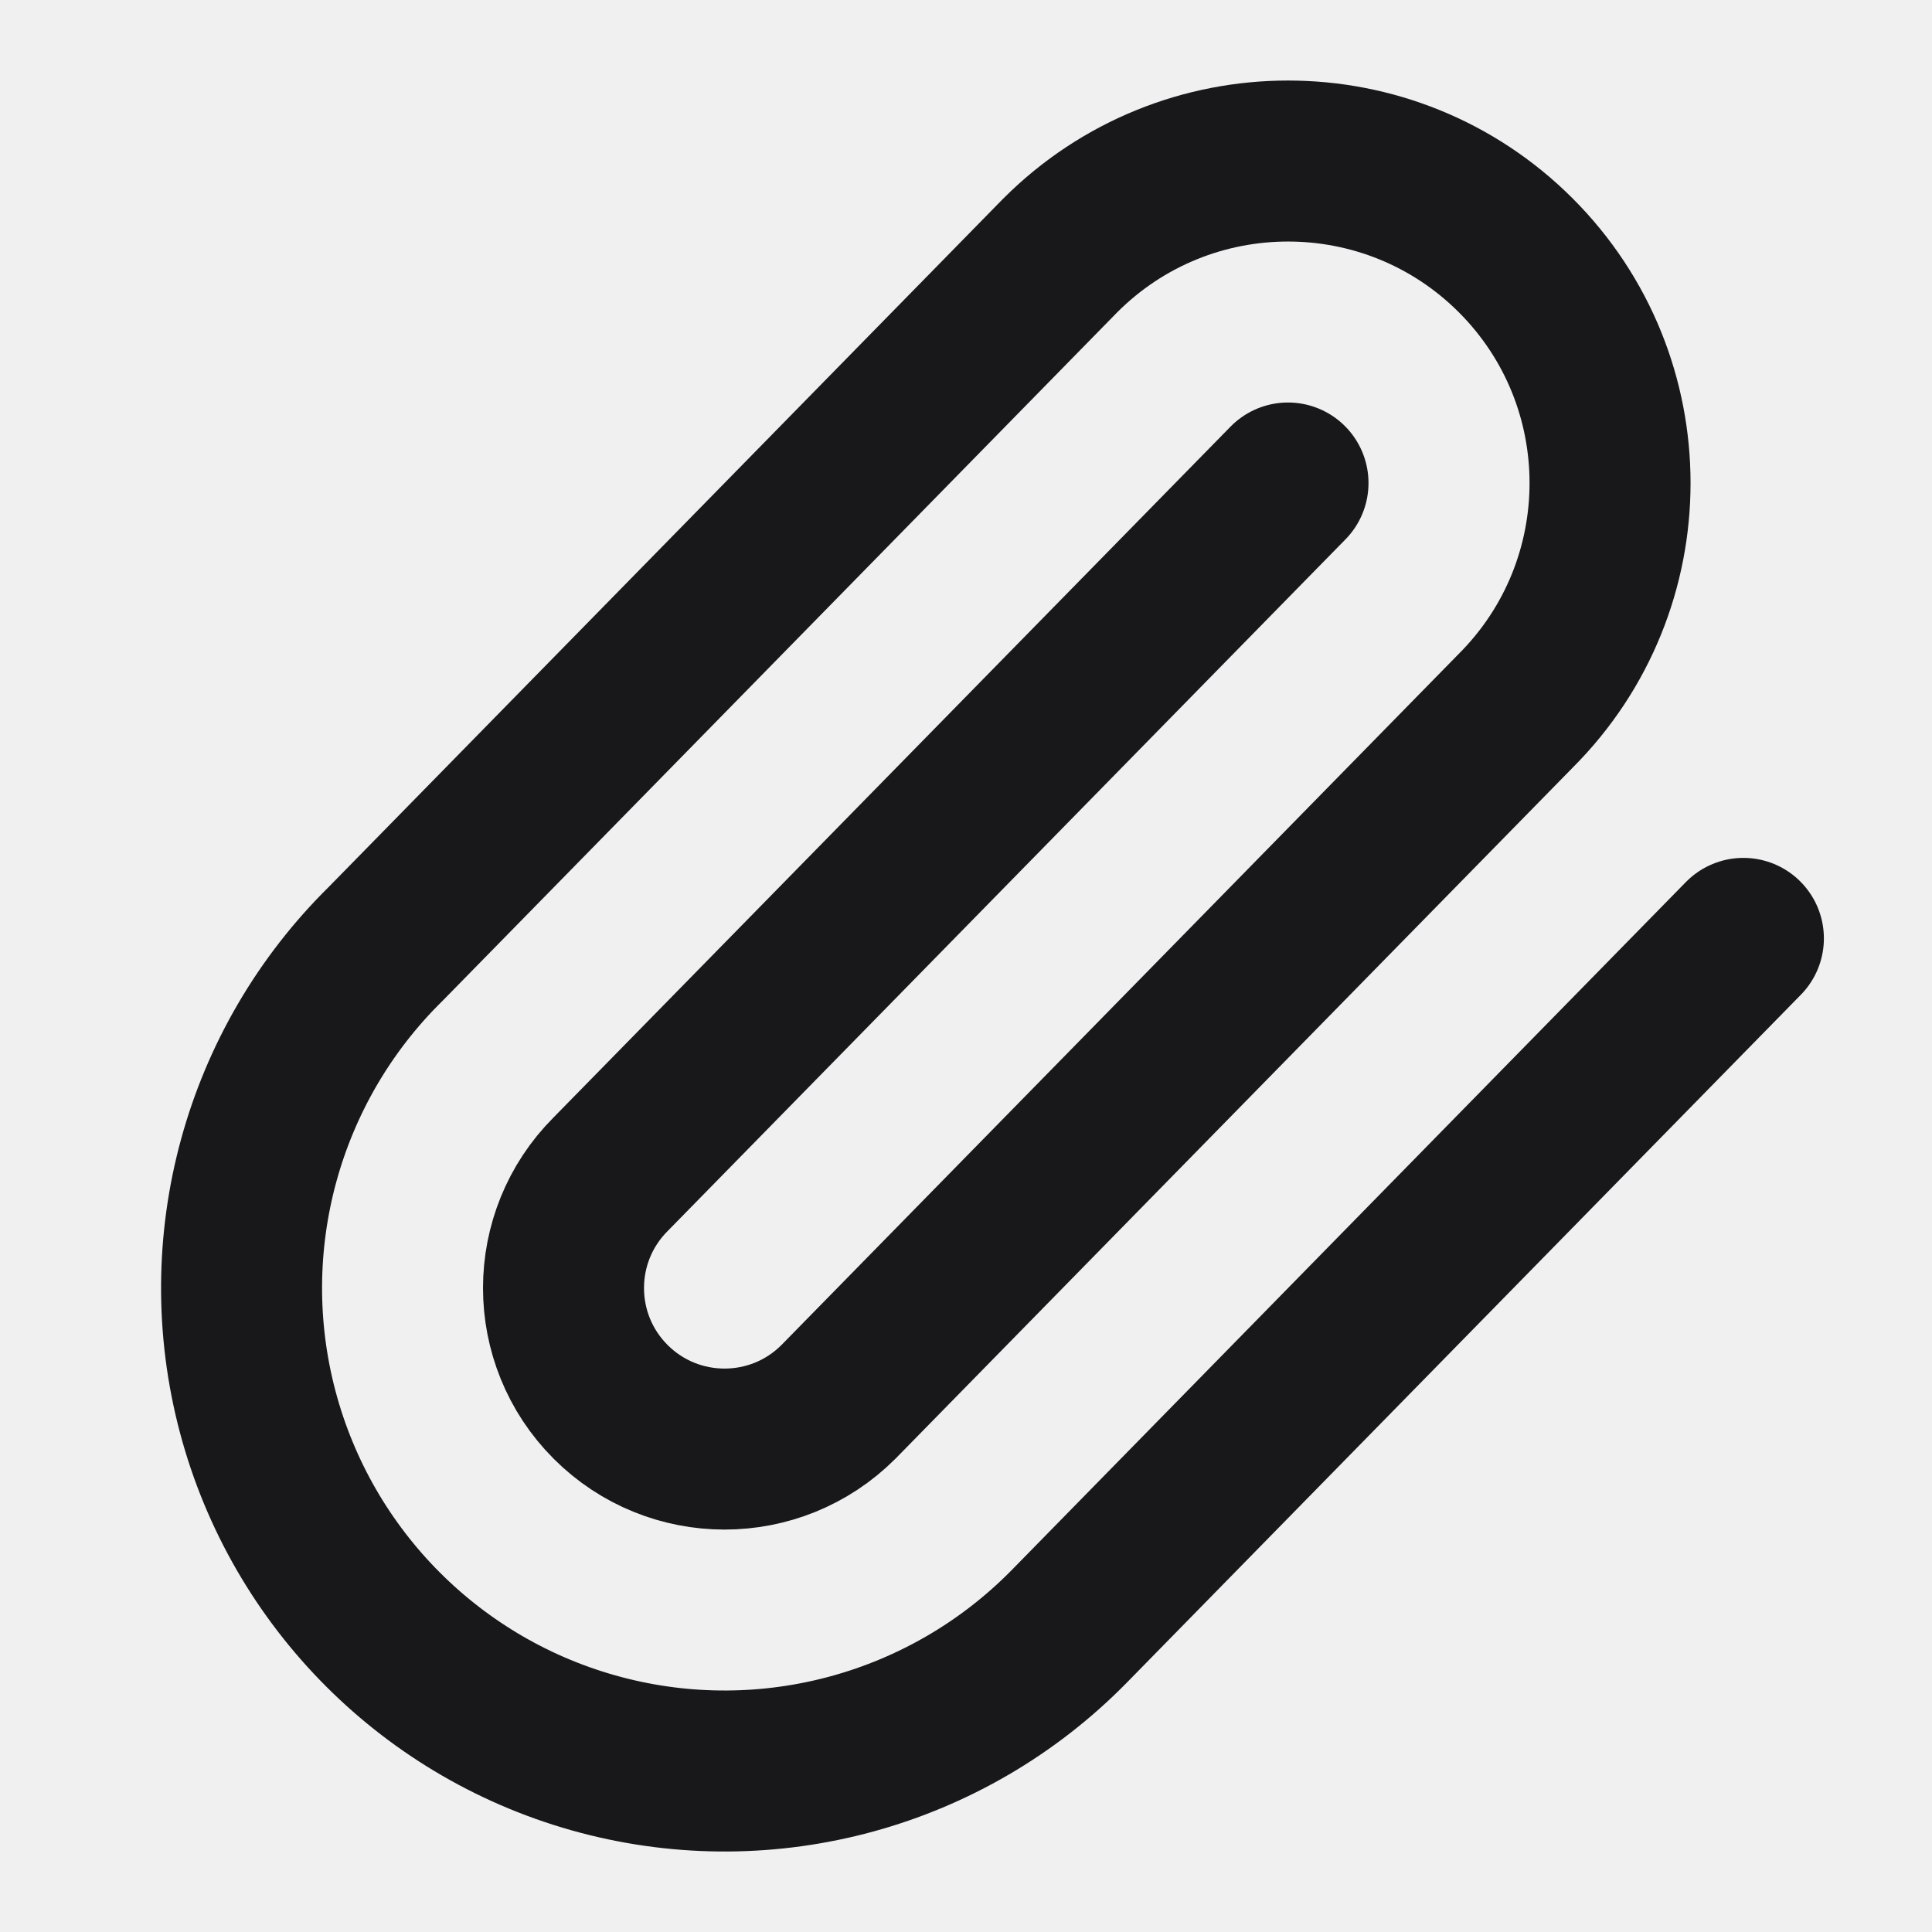
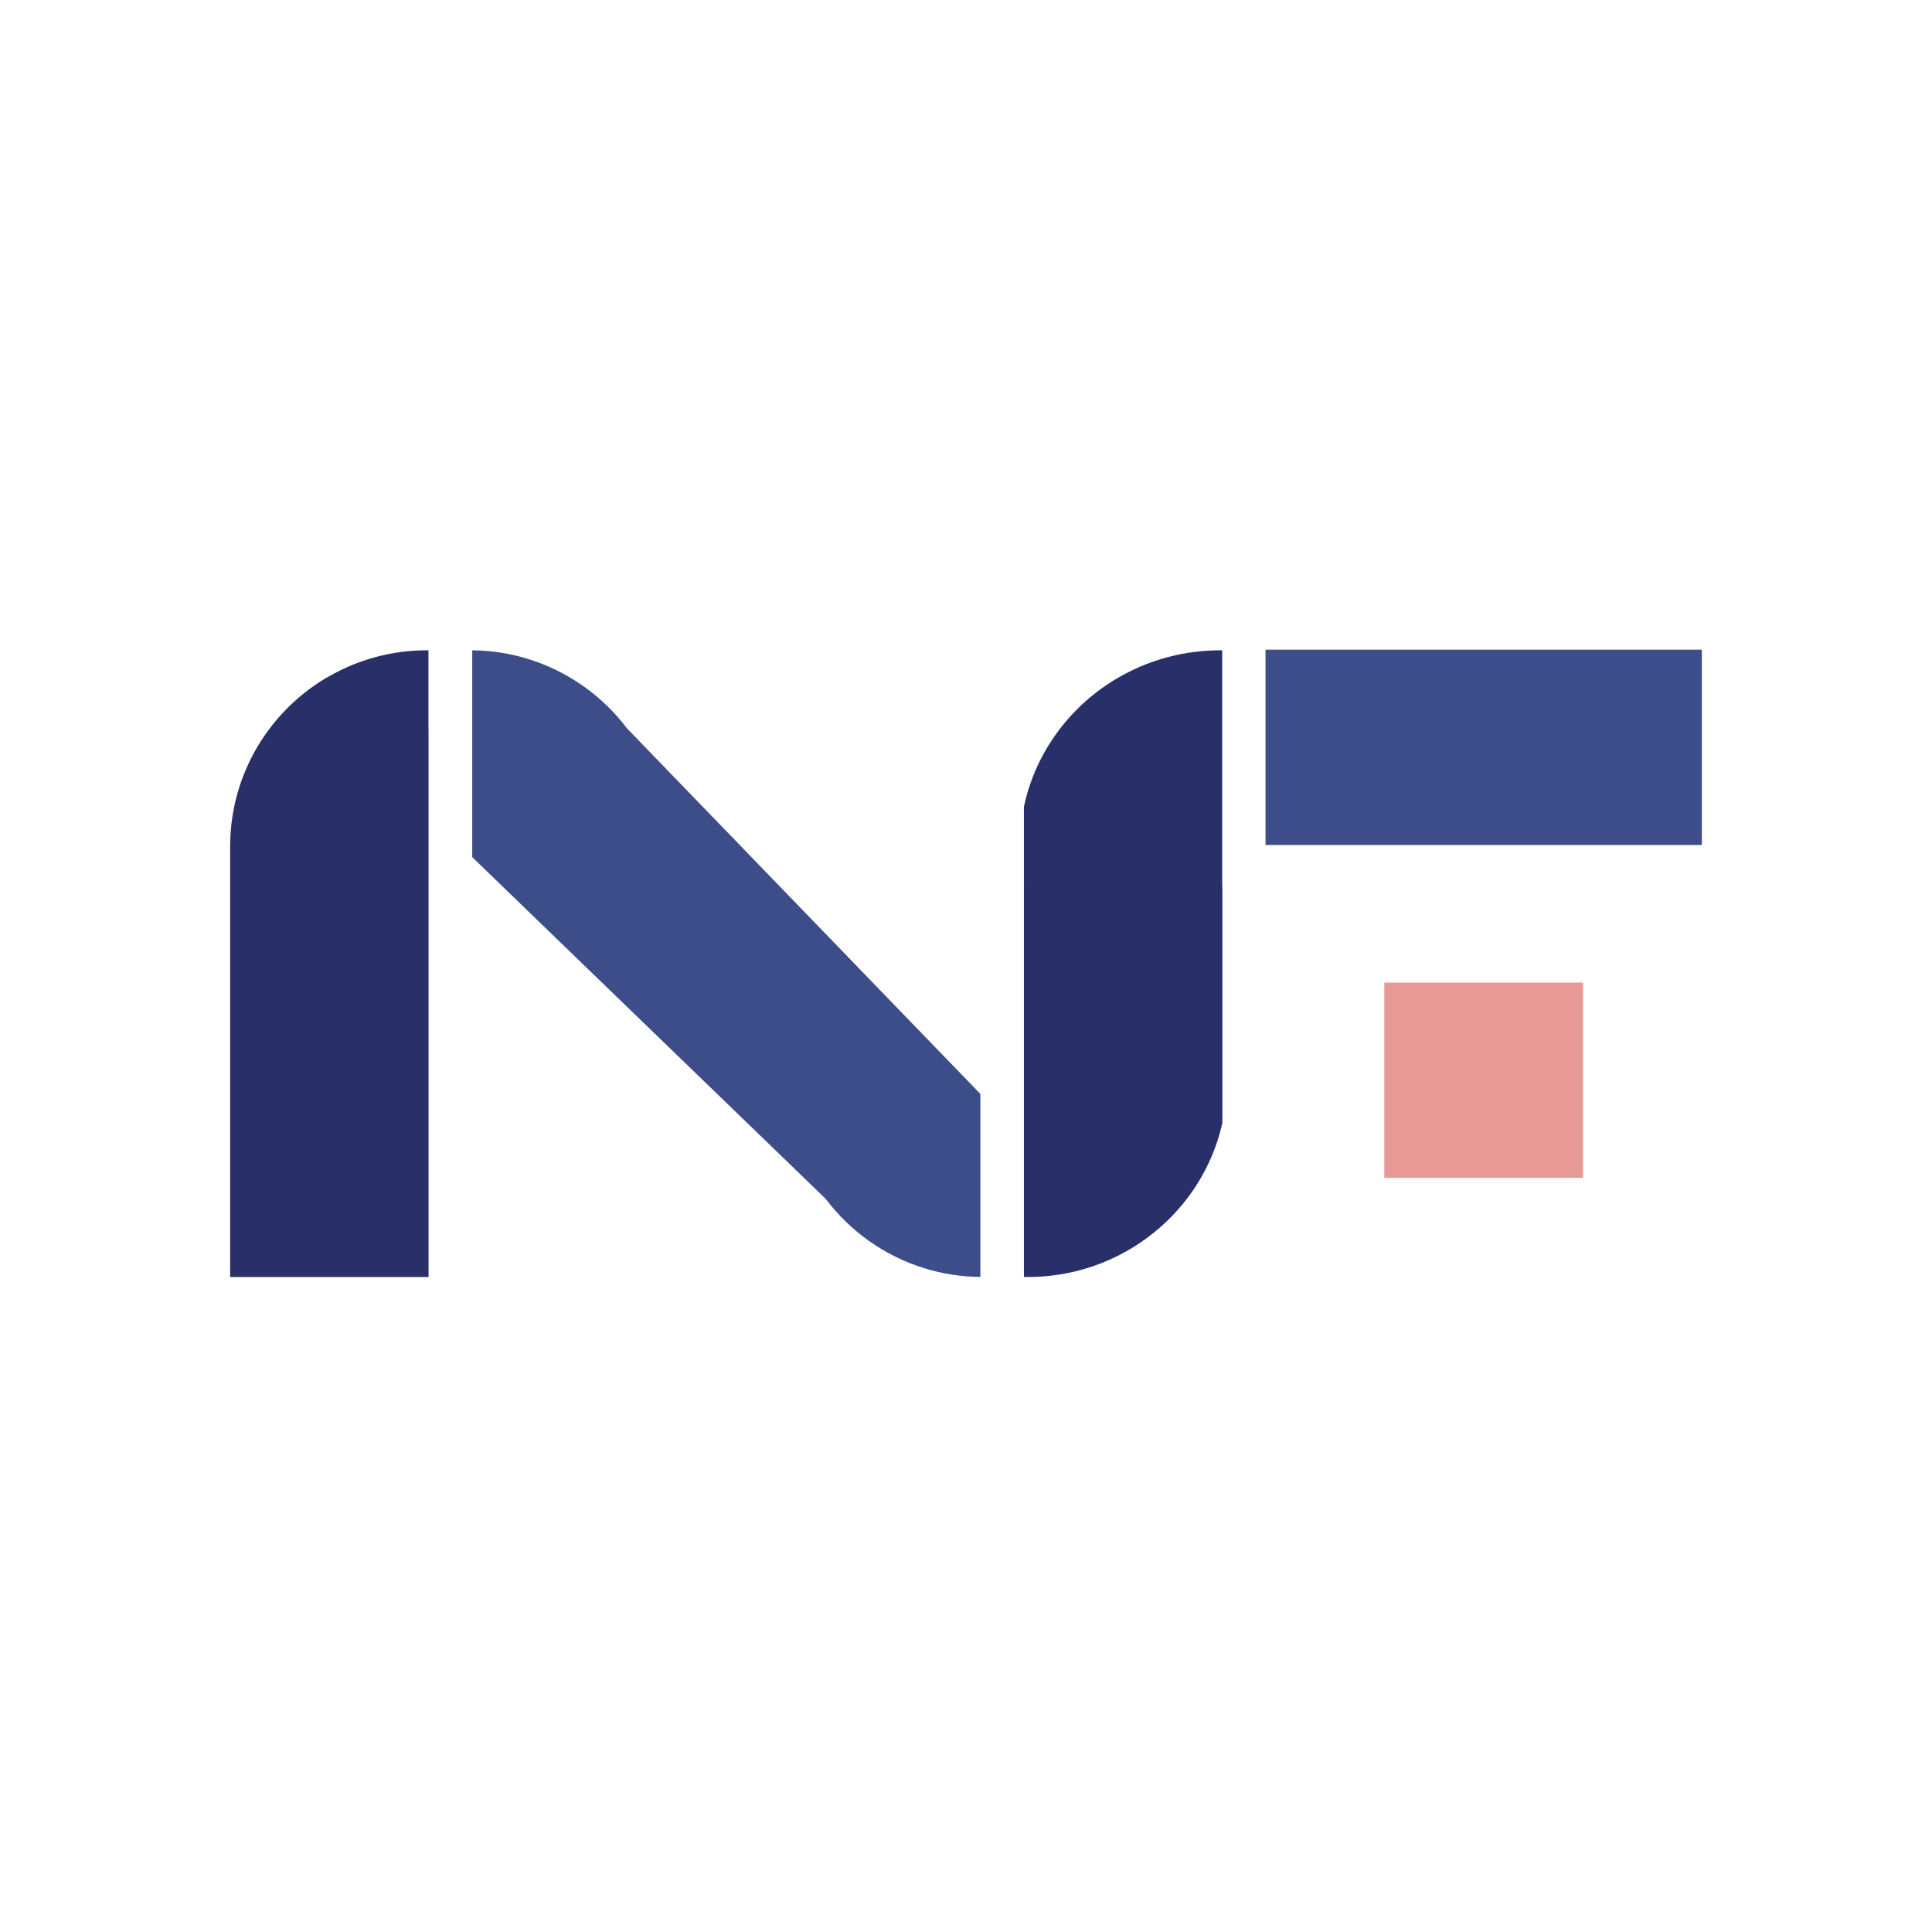
- <svg xmlns="http://www.w3.org/2000/svg" viewBox="0 0 24 24" fill="none" stroke-linecap="round" stroke-linejoin="round">
-   <style>
-     path { stroke: #18181b; }
-     @media (prefers-color-scheme: dark) {
-       path { stroke: #e4e4e7; }
-     }
-   </style>
-   <path stroke-width="2" d="m16 6-8.414 8.586a2 2 0 0 0 2.829 2.829l8.414-8.586a4 4 0 1 0-5.657-5.657l-8.379 8.551a6 6 0 1 0 8.485 8.485l8.379-8.551" />
+ <svg xmlns="http://www.w3.org/2000/svg" viewBox="0 0 512 512" role="img" aria-label="NUFI">
+   <rect width="512" height="512" fill="#ffffff" />
+   <svg x="61" y="172" width="390" height="168" viewBox="0 0 427.28 183.69">
+     <path fill="#3c4d8a" d="M217.81,128.96v53.15c-5.62-.03-11.04-.9-16.16-2.48-11.58-3.54-21.61-10.7-28.75-20.18l-.07-.07-23.53-22.75-5.27-5.09-18.28-17.67-10.53-10.18-5.79-5.6-6.8-6.57-.42-.41-15.8-15.27-7.74-7.49-8.39-8.11V.19c5.61.04,11.02.91,16.14,2.49,11.57,3.54,21.57,10.66,28.72,20.08l.02.03s.03.04.04.07c0,0,.01,0,.01.01h0s.01-.01.01-.01l22,22.76,6.8,7.03,15.19,15.72,13.62,14.08,3.6,3.73,4.79,4.95,2.13,2.21,18.28,18.91h0s1.57,1.63,1.57,1.63l14.59,15.08Z" />
+     <path fill="#293069" d="M288.07,68.37v69.03c-1.8,8.11-5.36,15.58-10.26,21.99-4.95,6.47-11.28,11.88-18.55,15.8-8.24,4.44-17.71,6.96-27.77,6.96-.34,0-.69,0-1.03-.01v-113.05s.04.01.07.01c-.02-.1-.04-.21-.07-.31v-23.18h0c1.77-8.43,5.45-16.15,10.55-22.76,4.9-6.34,11.11-11.64,18.25-15.52,8.37-4.55,18.02-7.15,28.29-7.15.15,0,.32,0,.47.01v68.17h.04Z" />
+     <path fill="#293069" d="M57.57,22.86V.19c-.15-.01-.3-.01-.45-.01-10.3,0-19.97,2.73-28.31,7.51h-.07c-6.73,3.84-12.58,9.01-17.24,15.16-5.01,6.61-8.59,14.35-10.34,22.76-.73,3.51-1.12,7.13-1.17,10.85v125.69h57.61V22.86h-.04Z" />
+     <rect fill="#e99a97" x="335.09" y="96.66" width="57.7" height="56.68" />
+     <rect fill="#3c4d8a" x="300.61" width="126.67" height="56.71" />
+   </svg>
</svg>
